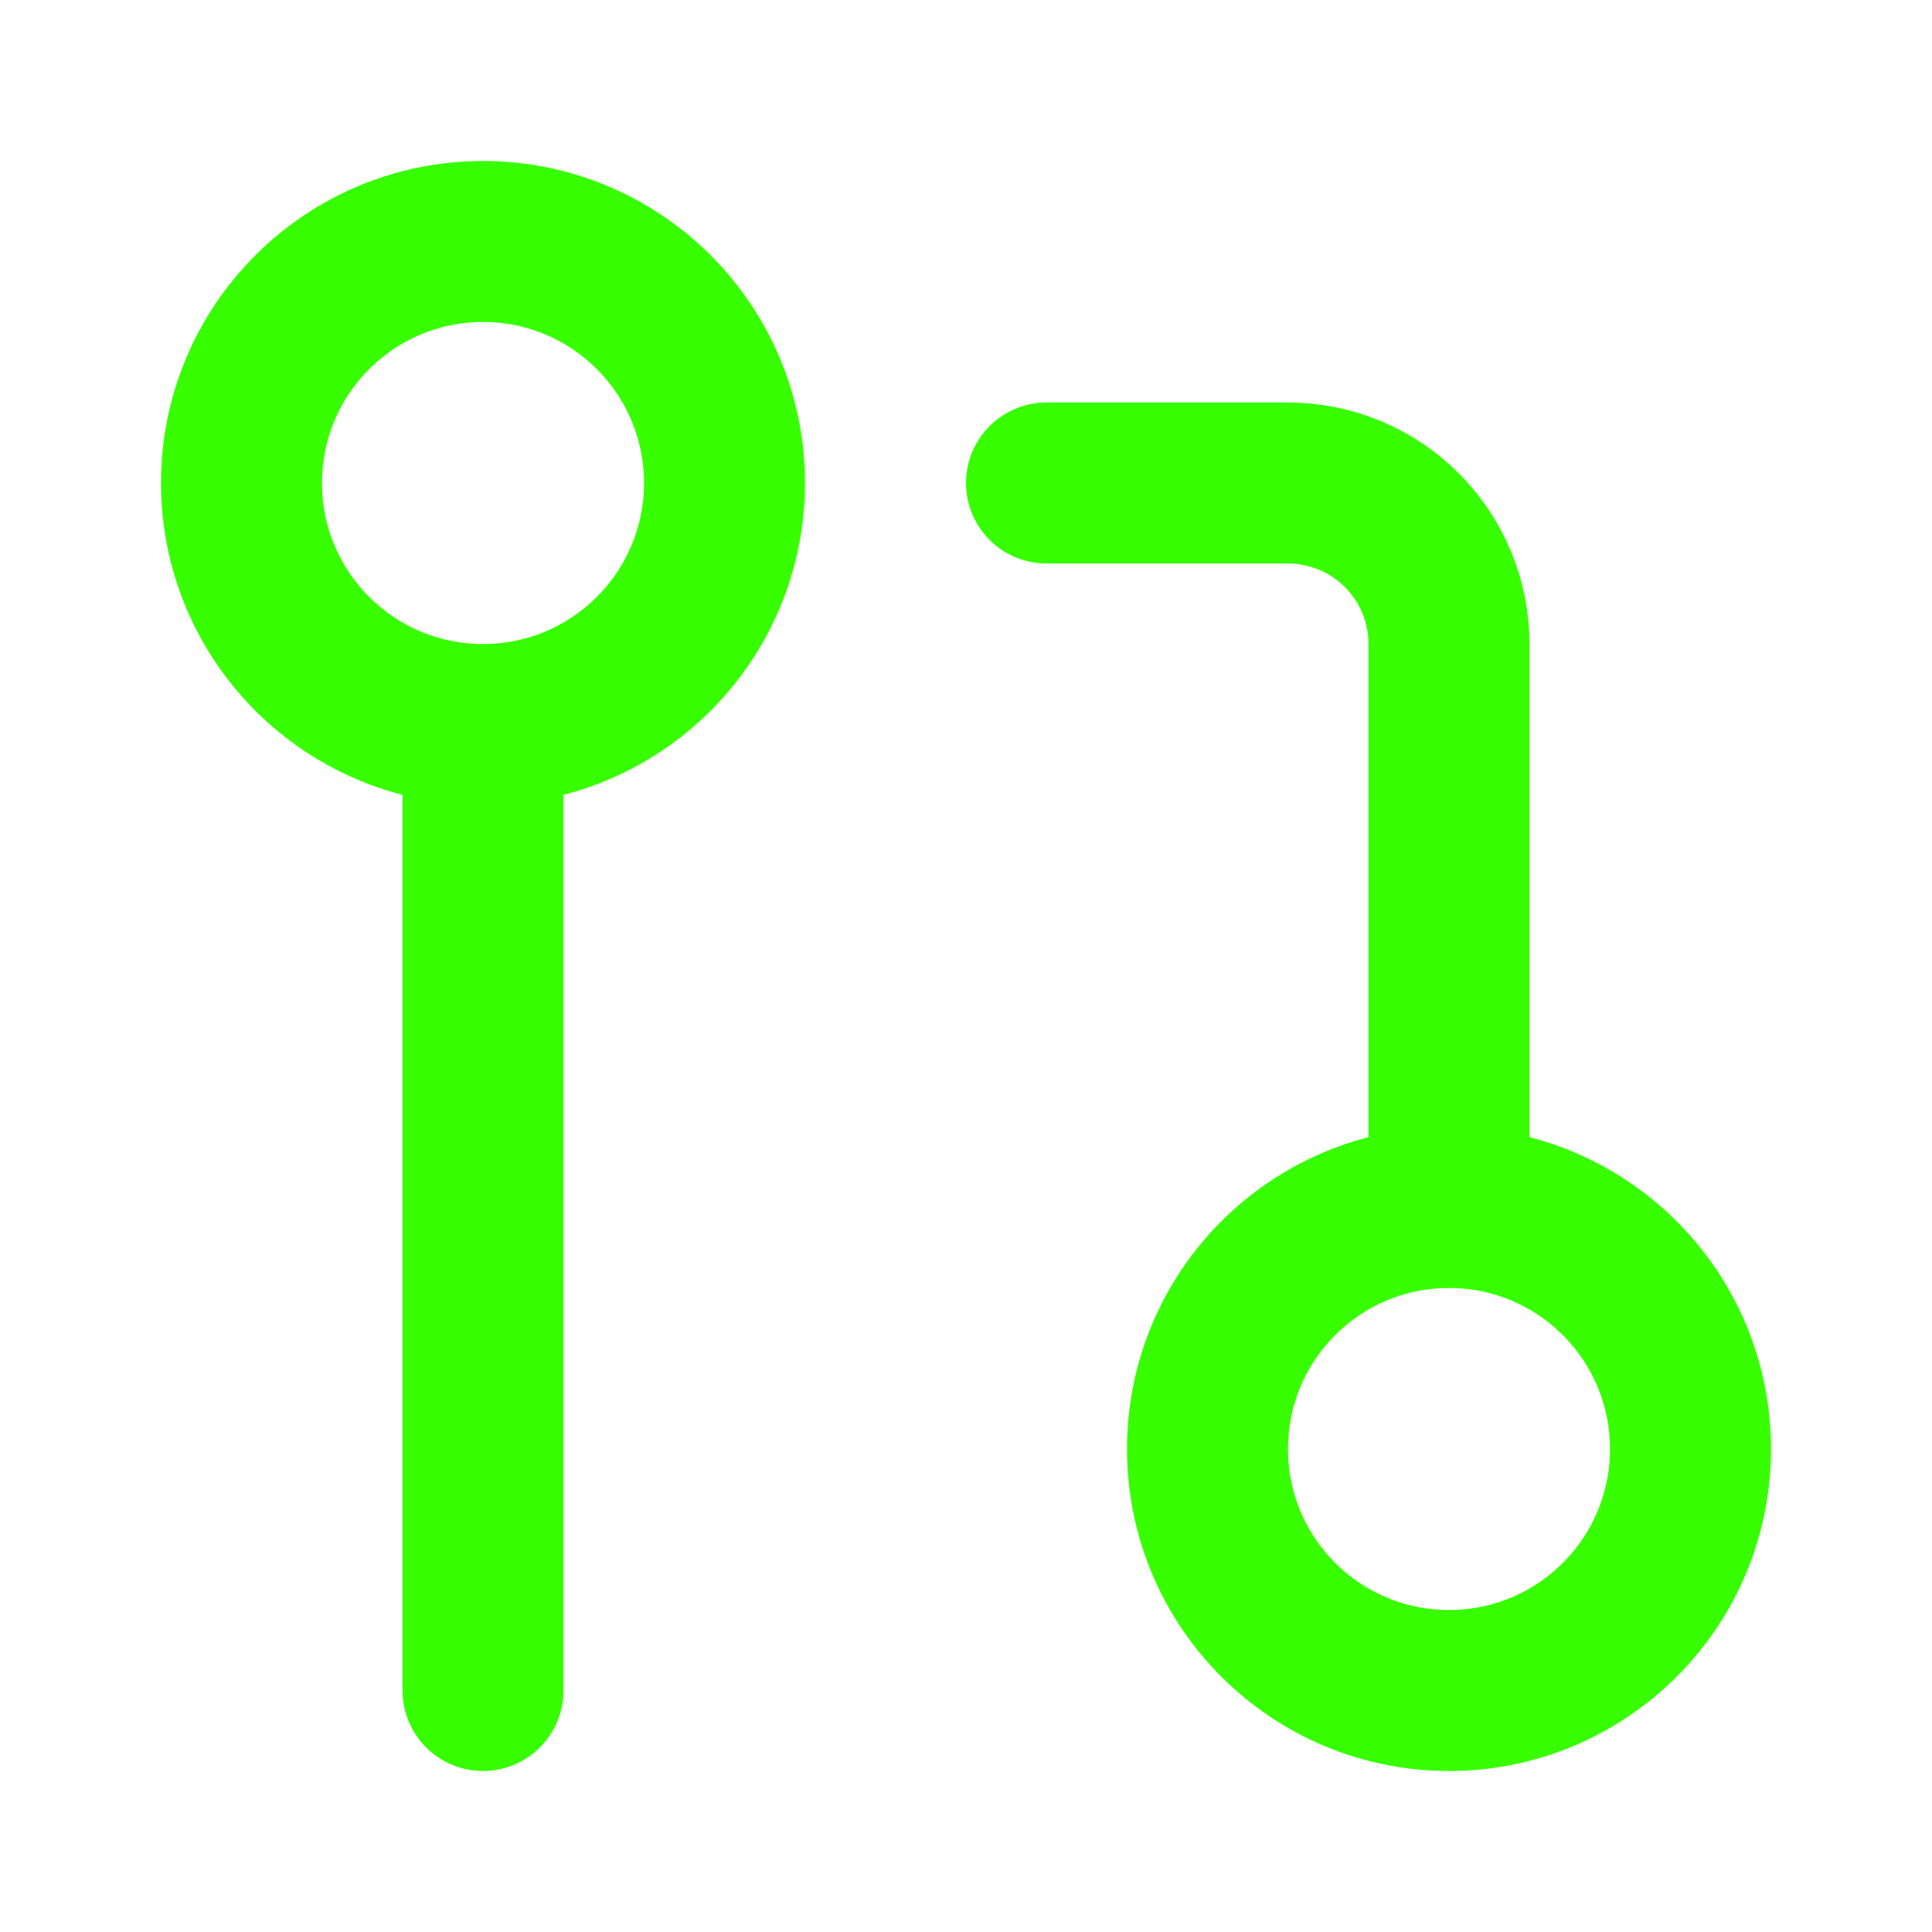
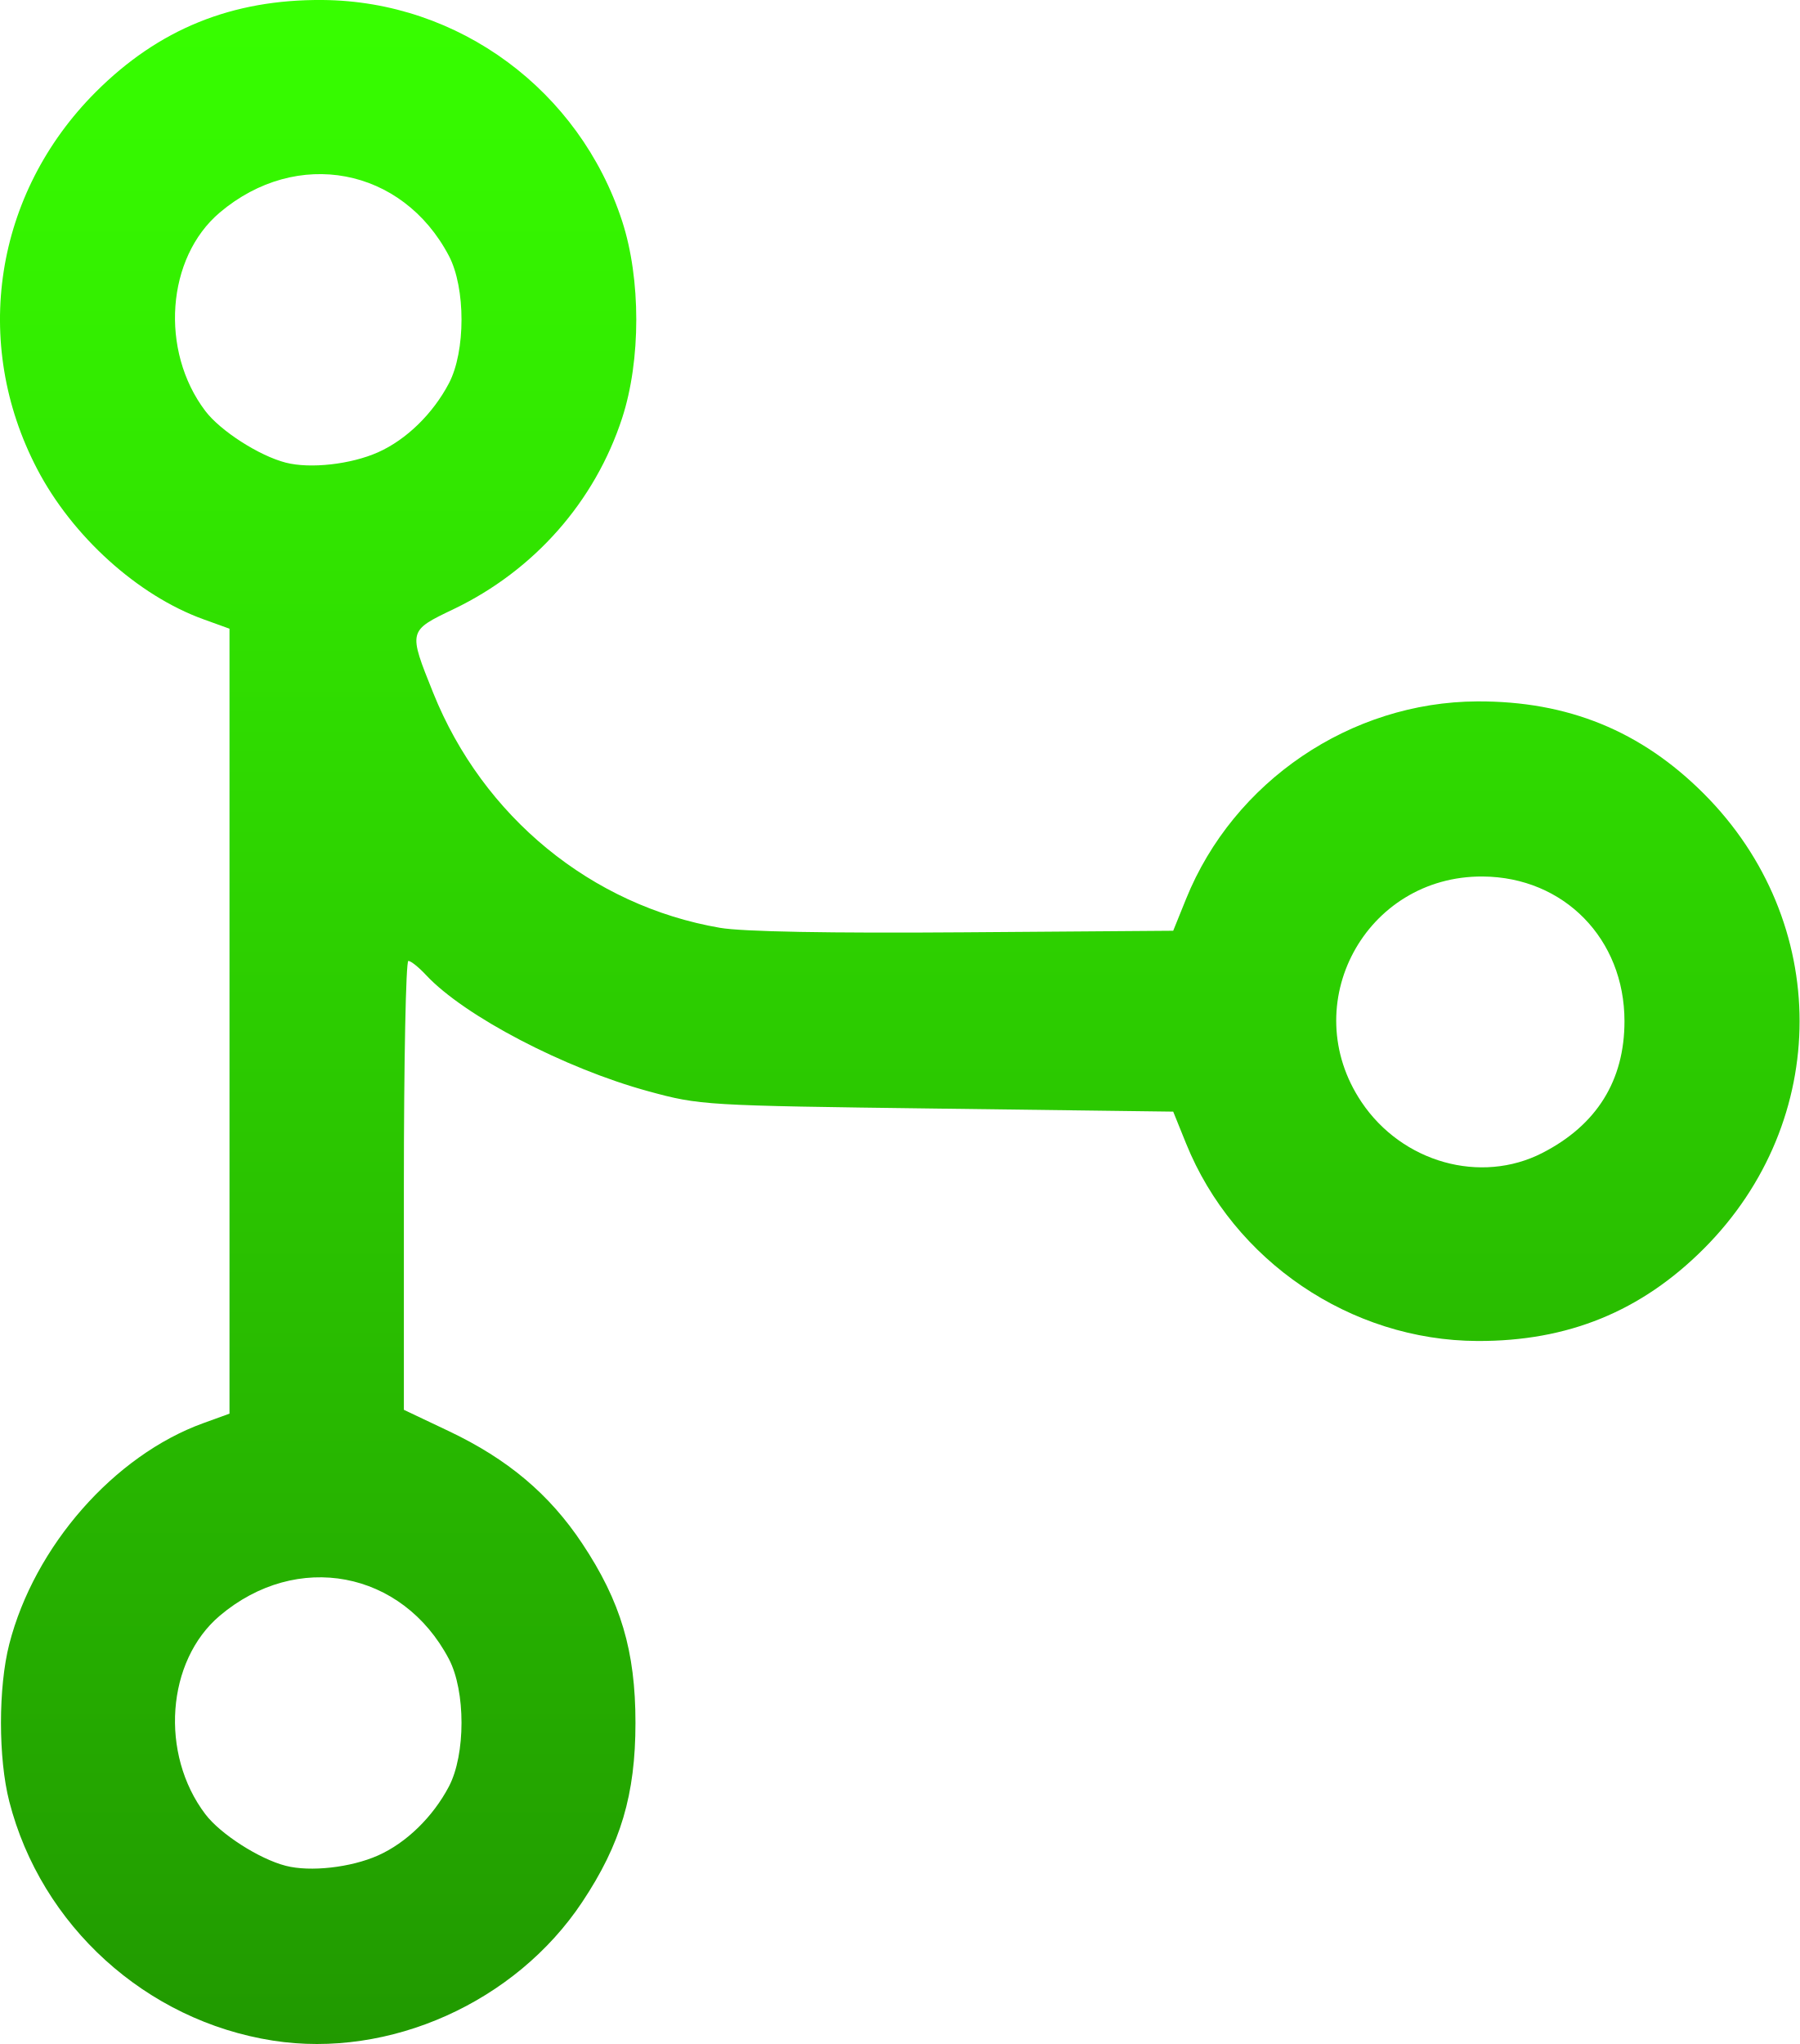
- <svg xmlns="http://www.w3.org/2000/svg" width="24" height="24" viewBox="0 0 24 24" fill="none">
-   <path d="M18 15C16.343 15 15 16.343 15 18C15 19.657 16.343 21 18 21C19.657 21 21 19.657 21 18C21 16.343 19.657 15 18 15ZM18 15V8C18 7.47 17.789 6.961 17.414 6.586C17.039 6.211 16.53 6 16 6H13M6 9C7.657 9 9 7.657 9 6C9 4.343 7.657 3 6 3C4.343 3 3 4.343 3 6C3 7.657 4.343 9 6 9ZM6 9V21" stroke="#37FF00" stroke-width="2" stroke-linecap="round" stroke-linejoin="round" />
+ <svg xmlns="http://www.w3.org/2000/svg" width="59" height="67" viewBox="0 0 59 67" fill="none">
+   <path d="M8.948 66.889C4.784 66.239 1.349 63.123 0.304 59.05C-0.059 57.637 -0.059 55.305 0.304 53.892C1.127 50.684 3.742 47.706 6.666 46.649L7.524 46.338V33.473V20.608L6.666 20.298C4.518 19.521 2.373 17.583 1.22 15.377C-0.944 11.236 -0.184 6.341 3.138 3.017C5.202 0.952 7.606 -0.023 10.576 0C15.04 0.036 19 2.959 20.398 7.251C21.015 9.148 21.015 11.804 20.398 13.701C19.506 16.44 17.516 18.697 14.877 19.964C13.377 20.683 13.381 20.666 14.203 22.712C15.834 26.774 19.397 29.691 23.607 30.413C24.353 30.541 27.198 30.593 31.614 30.56L38.464 30.509L38.886 29.465C40.445 25.61 44.283 23.008 48.435 22.991C51.4 22.979 53.802 23.957 55.859 26.015C60.047 30.205 60.047 36.742 55.859 40.932C53.802 42.989 51.4 43.968 48.435 43.956C44.283 43.939 40.445 41.337 38.886 37.482L38.464 36.438L30.721 36.338C23.09 36.24 22.952 36.232 21.259 35.771C18.512 35.023 15.218 33.302 13.969 31.962C13.731 31.706 13.469 31.497 13.388 31.497C13.307 31.497 13.241 34.808 13.241 38.855V46.212L14.715 46.911C16.646 47.827 18.014 48.978 19.088 50.594C20.352 52.494 20.834 54.116 20.834 56.471C20.834 58.826 20.352 60.448 19.088 62.347C16.902 65.635 12.769 67.486 8.948 66.889ZM12.394 60.82C13.318 60.409 14.192 59.559 14.717 58.561C15.269 57.512 15.269 55.429 14.717 54.38C13.19 51.478 9.731 50.825 7.204 52.963C5.456 54.443 5.234 57.492 6.732 59.467C7.227 60.12 8.498 60.935 9.37 61.159C10.173 61.366 11.504 61.216 12.394 60.82ZM50.569 37.791C52.35 36.877 53.259 35.418 53.259 33.473C53.259 30.776 51.275 28.75 48.614 28.731C44.76 28.704 42.489 32.927 44.639 36.126C45.969 38.107 48.544 38.83 50.569 37.791ZM12.394 14.826C13.318 14.415 14.192 13.565 14.717 12.566C15.269 11.518 15.269 9.435 14.717 8.386C13.19 5.483 9.731 4.83 7.204 6.968C5.456 8.448 5.234 11.497 6.732 13.472C7.227 14.125 8.498 14.941 9.37 15.165C10.173 15.371 11.504 15.222 12.394 14.826Z" fill="url(#paint0_linear_495_1560)" />
+   <defs>
+     <linearGradient id="paint0_linear_495_1560" x1="29.5" y1="0" x2="29.5" y2="67" gradientUnits="userSpaceOnUse">
+       <stop stop-color="#37FF00" />
+       <stop offset="1" stop-color="#219900" />
+     </linearGradient>
+   </defs>
</svg>
